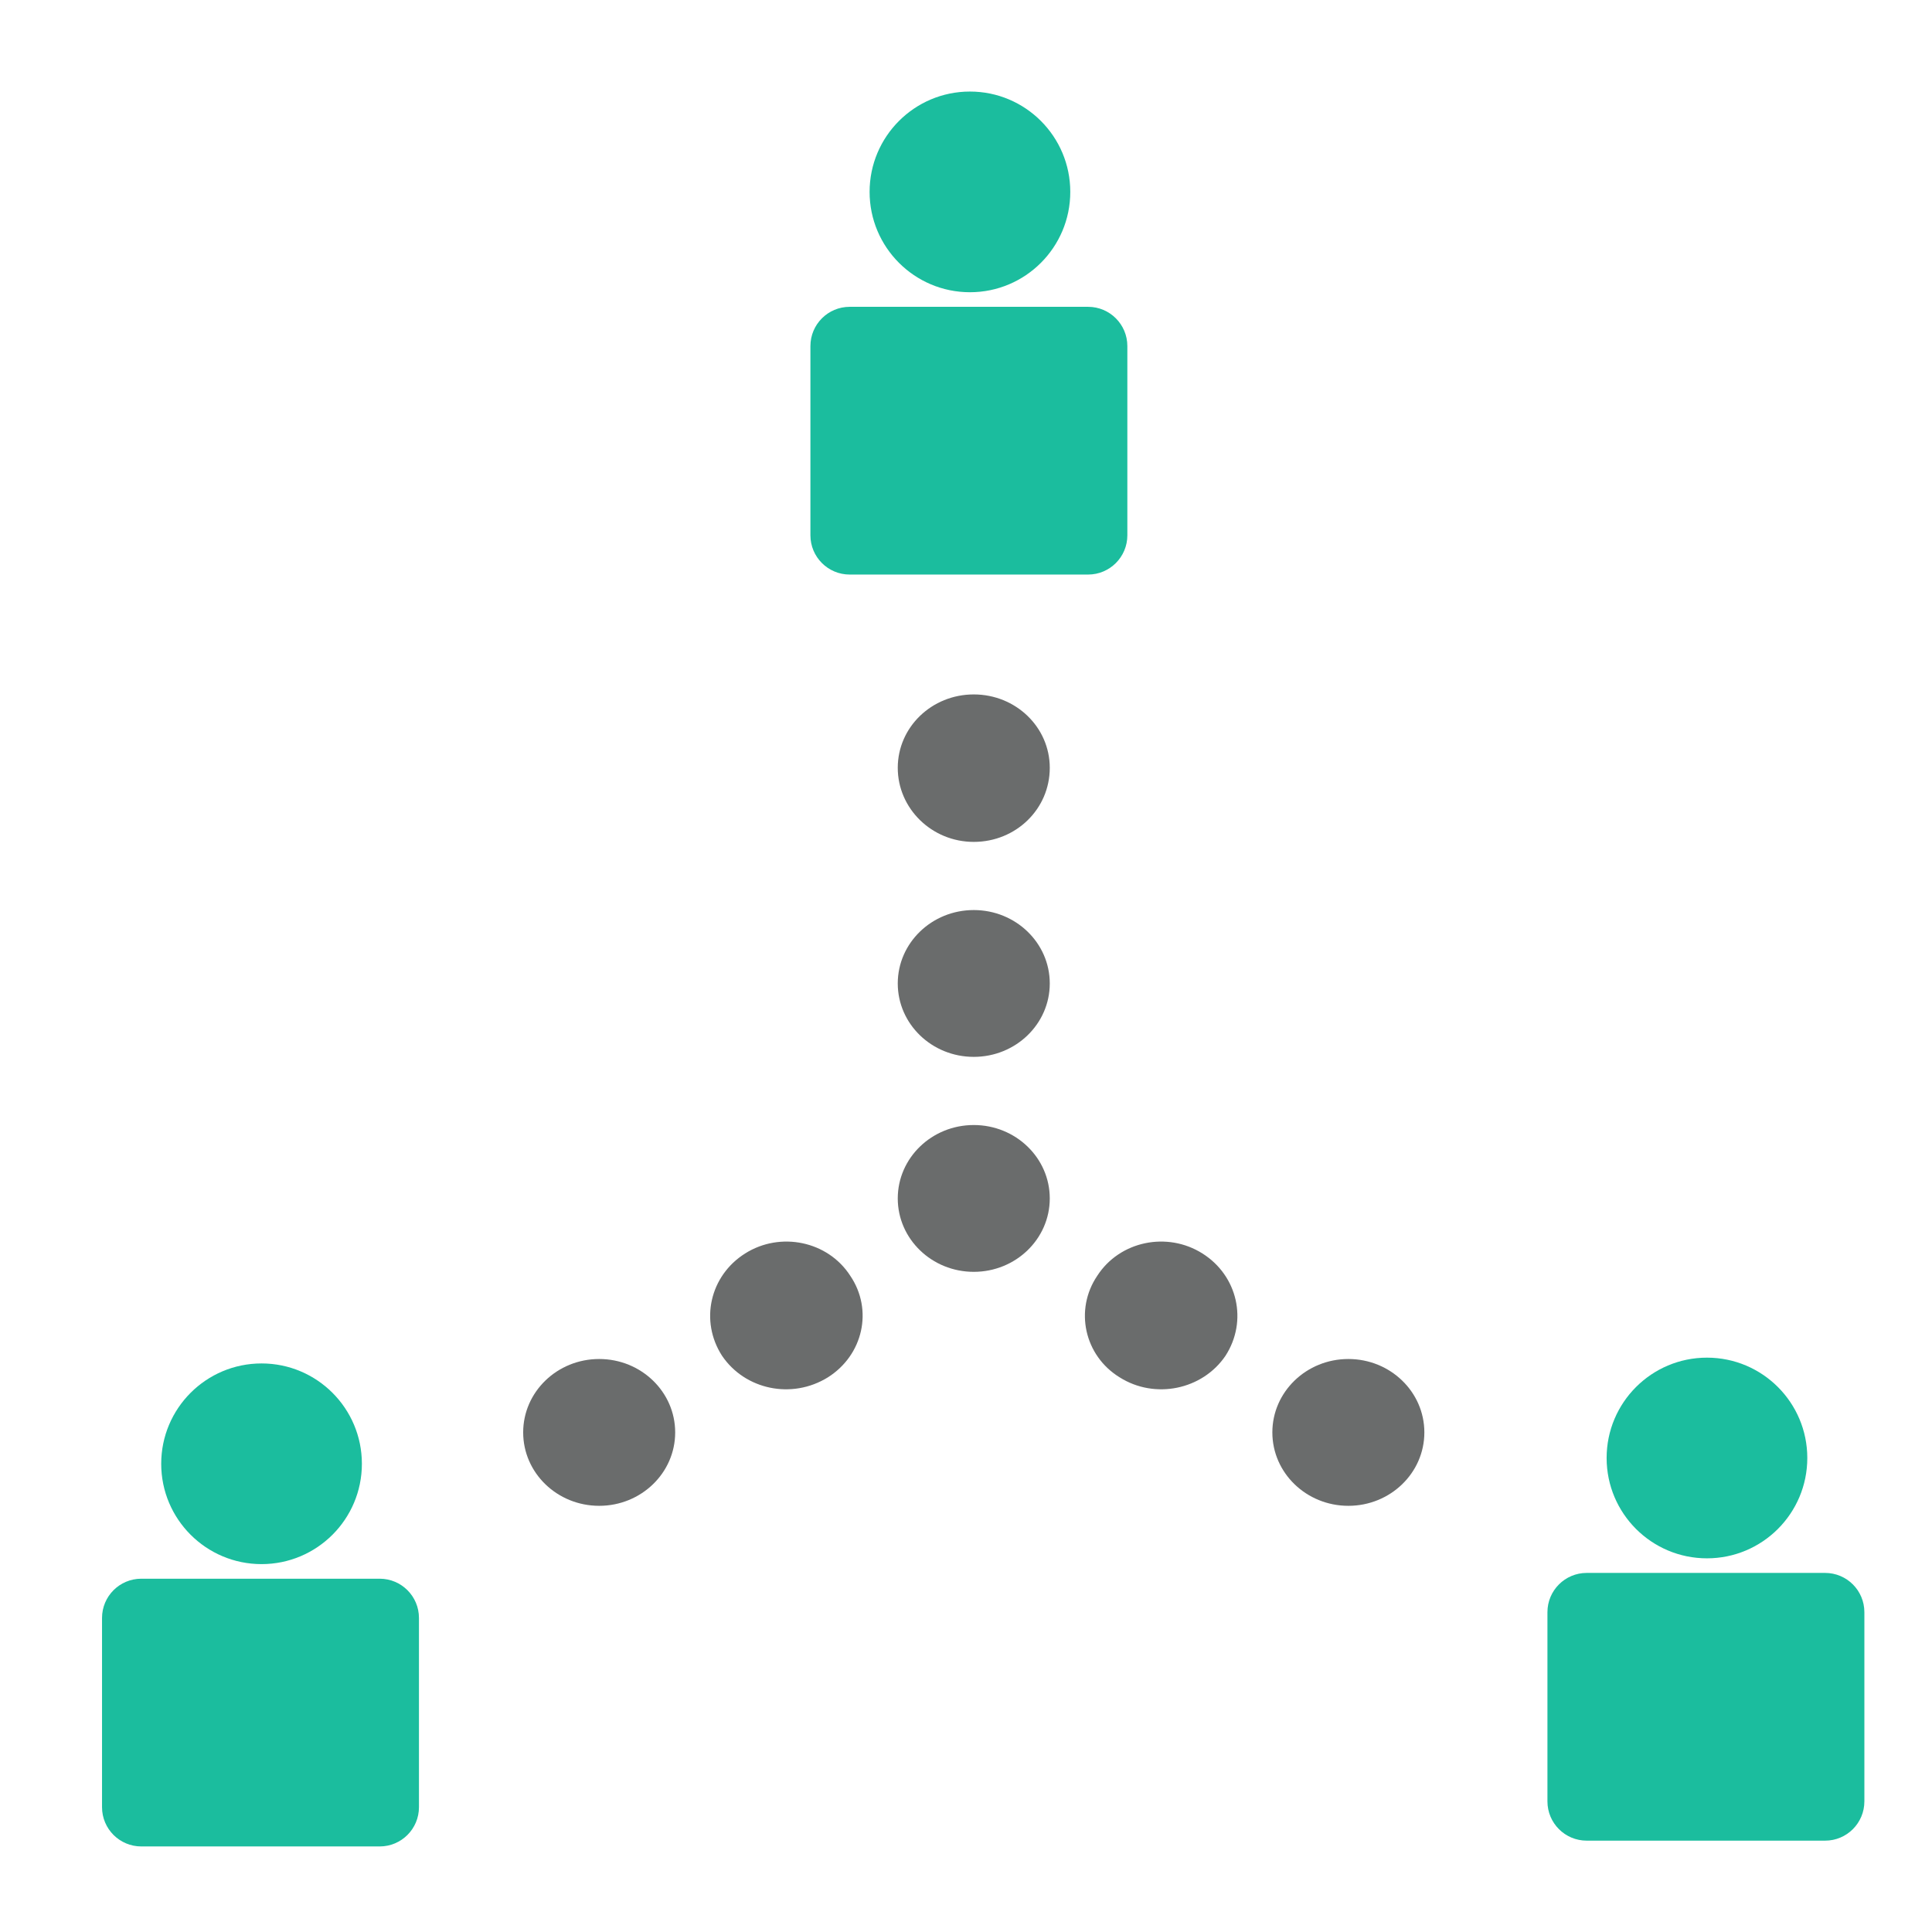
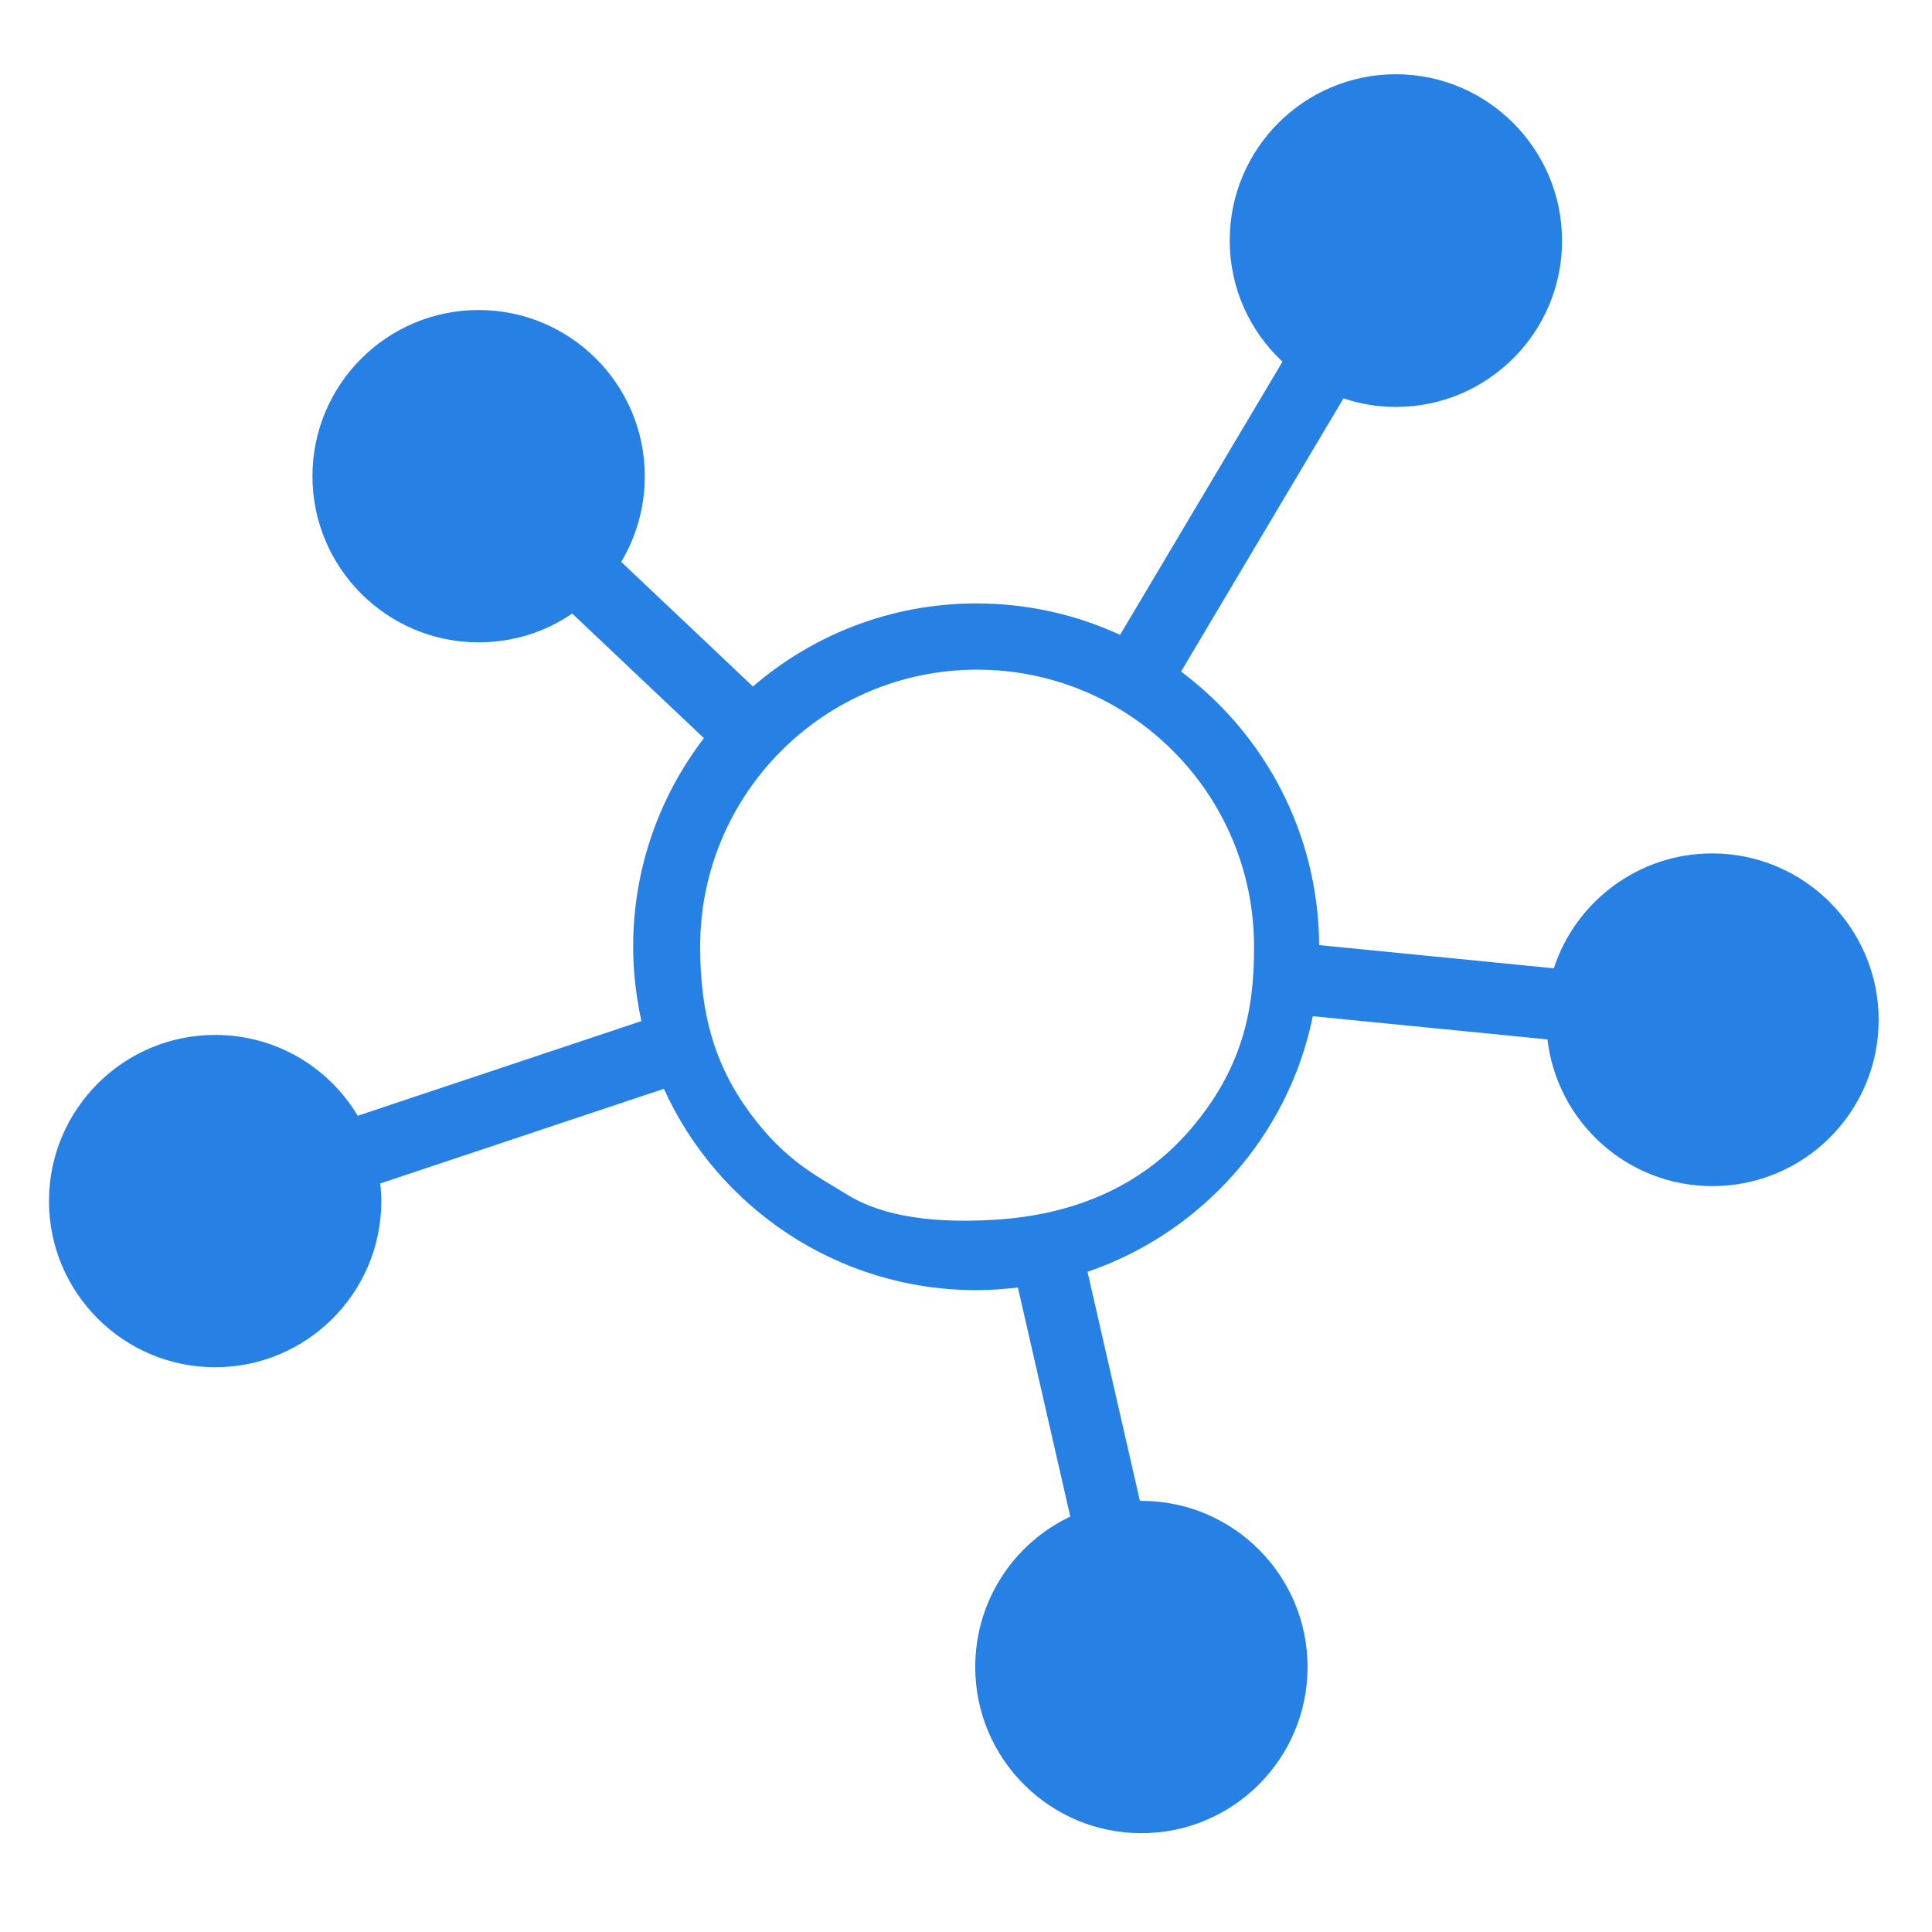
<svg xmlns="http://www.w3.org/2000/svg" version="1.1" id="Capa_1" x="0px" y="0px" viewBox="0 0 488.7 488.7" style="enable-background:new 0 0 488.7 488.7;" xml:space="preserve" width="512px" height="512px">
  <defs id="defs91">
	

		
		
		
		
		
		
		
		
		
		
		
		
		
	
			
		
			
		
			
		
			
		
			
		
			
		
			
		
			
		
			
		
			
		
			
		
			
		
			
		</defs>
-   <g id="g1113" transform="matrix(1.392431,0,0,1.392431,-89.65255,-158.6503)">
-     <path id="path14" d="m 241.281,240.088 c -7.643,0 -13.807,5.953 -13.807,13.335 0,7.382 6.164,13.454 13.807,13.454 7.643,0 13.807,-5.953 13.807,-13.454 0,-7.382 -6.164,-13.335 -13.807,-13.335 z" style="fill:#6a6c6c;fill-opacity:1;stroke-width:1.211" />
-     <ellipse ry="13.335" rx="13.807" id="circle18" cy="292.594" cx="241.281" style="fill:#6a6c6c;fill-opacity:1;stroke-width:1.211" />
-     <ellipse ry="13.335" rx="13.807" id="circle22" cy="331.646" cx="241.281" style="fill:#6a6c6c;fill-opacity:1;stroke-width:1.211" />
-     <path id="path30" d="m 282.825,341.647 c -6.41,-4.048 -15.04,-2.262 -19.108,4.048 -4.191,6.191 -2.342,14.525 4.068,18.454 6.41,4.048 15.04,2.262 19.231,-3.929 4.068,-6.31 2.219,-14.525 -4.191,-18.573 z" style="fill:#6a6c6c;fill-opacity:1;stroke-width:1.211" />
-     <ellipse ry="13.335" rx="13.807" id="circle34" cy="374.151" cx="309.329" style="fill:#6a6c6c;fill-opacity:1;stroke-width:1.211" />
-     <path id="path42" d="m 199.738,341.647 c -6.41,4.048 -8.259,12.263 -4.191,18.573 4.191,6.191 12.697,7.977 19.231,3.929 6.41,-4.048 8.259,-12.263 4.068,-18.454 -4.068,-6.31 -12.697,-8.096 -19.108,-4.048 z" style="fill:#6a6c6c;fill-opacity:1;stroke-width:1.211" />
-     <ellipse ry="13.335" rx="13.807" id="circle46" cy="374.151" cx="173.233" style="fill:#6a6c6c;fill-opacity:1;stroke-width:1.211" />
-   </g>
  <g id="g58">
</g>
  <g id="g60">
</g>
  <g id="g62">
</g>
  <g id="g64">
</g>
  <g id="g66">
</g>
  <g id="g68">
</g>
  <g id="g70">
</g>
  <g id="g72">
</g>
  <g id="g74">
</g>
  <g id="g76">
</g>
  <g id="g78">
</g>
  <g id="g80">
</g>
  <g id="g82">
</g>
  <g id="g84">
</g>
  <g id="g86">
</g>
-   <g id="g1149" transform="translate(213.0484,-21.96375)" style="fill:#18bc9c;fill-opacity:0.984">
-     <circle cx="32.298" cy="70.503" r="25.381" id="circle12-6" style="fill:#18bc9c;fill-opacity:0.984;stroke-width:1.826" />
-     <rect ry="9.929" y="99.575" x="-8.053" height="67.722" width="80.168" id="rect1145" style="opacity:1;fill:#18bc9c;fill-opacity:0.984;stroke-width:1.065" />
-   </g>
-   <g id="g1149-3" transform="translate(33.86079,299.7602)" style="fill:#18bc9c;fill-opacity:0.984">
-     <circle cx="32.298" cy="70.503" r="25.381" id="circle12-6-6" style="fill:#18bc9c;fill-opacity:0.984;stroke-width:1.826" />
-     <rect ry="9.929" y="99.575" x="-8.053" height="67.722" width="80.168" id="rect1145-7" style="opacity:1;fill:#18bc9c;fill-opacity:0.984;stroke-width:1.065" />
-   </g>
-   <g id="g1149-5" transform="translate(399.4787,298.2959)" style="fill:#18bc9c;fill-opacity:0.984">
-     <circle cx="32.298" cy="70.503" r="25.381" id="circle12-6-3" style="fill:#18bc9c;fill-opacity:0.984;stroke-width:1.826" />
-     <rect ry="9.929" y="99.575" x="-8.053" height="67.722" width="80.168" id="rect1145-5" style="opacity:1;fill:#18bc9c;fill-opacity:0.984;stroke-width:1.065" />
-   </g>
+   <path style="fill:#2780e3;fill-opacity:1;stroke-width:0.947" d="m 433.08,215.872 c -18.649,0 -34.553,12.212 -40.043,29.062 l -59.355,-5.869 c -0.189,-28.305 -13.821,-53.391 -34.931,-69.2 l 41.084,-69.105 c 4.165,1.42 8.614,2.177 13.253,2.177 23.193,0 42.031,-18.838 42.031,-42.031 0,-23.193 -18.838,-42.126 -42.031,-42.126 -23.193,0 -42.031,18.838 -42.031,42.031 0,12.117 5.112,23.004 13.348,30.671 l -41.084,69.105 c -11.076,-5.112 -23.382,-7.952 -36.351,-7.952 -21.584,0 -41.368,7.952 -56.515,21.016 L 157.132,142.128 c 3.787,-6.343 5.964,-13.726 5.964,-21.678 0,-23.193 -18.838,-42.031 -42.031,-42.031 -23.193,0 -42.031,18.838 -42.031,42.031 0,23.193 18.838,42.031 42.031,42.031 8.804,0 16.945,-2.651 23.666,-7.289 l 33.322,31.523 c -11.17,14.578 -17.892,32.849 -17.892,52.728 0,6.437 0.757,12.78 2.083,18.838 l -71.756,23.95 c -7.384,-12.306 -20.732,-20.448 -36.067,-20.448 -23.193,0 -42.031,18.838 -42.031,42.031 0,23.193 18.838,42.031 42.031,42.031 23.193,0 42.031,-18.838 42.031,-42.031 0,-1.515 -0.095,-3.029 -0.284,-4.449 l 71.756,-23.95 c 13.632,30.009 43.924,50.93 79.045,50.93 3.597,0 7.1,-0.284 10.508,-0.663 l 13.253,57.935 c -14.2,6.721 -24.045,21.205 -24.045,38.055 0,23.193 18.838,42.031 42.031,42.031 23.193,0 42.031,-18.838 42.031,-42.031 0,-23.193 -18.838,-42.031 -42.031,-42.031 h -0.379 l -13.253,-57.935 c 28.778,-9.845 50.835,-34.363 56.988,-64.656 l 59.355,5.869 c 2.461,20.921 20.164,37.109 41.747,37.109 23.193,0 42.031,-18.838 42.031,-42.031 0,-23.193 -18.838,-42.126 -42.126,-42.126 z M 301.142,285.659 c -12.782,14.921 -30.235,21.666 -49.314,22.867 -19.078,1.201 -30.54,-1.957 -37.626,-6.4 -7.086,-4.443 -15.375,-8.185 -24.5,-20.589 -9.125,-12.404 -12.597,-25.433 -12.597,-42.094 0,-38.718 31.429,-70.052 70.052,-70.052 38.718,0 70.052,31.429 70.052,70.052 0.095,16.661 -3.286,31.294 -16.068,46.215 z" id="path4-5" />
</svg>
